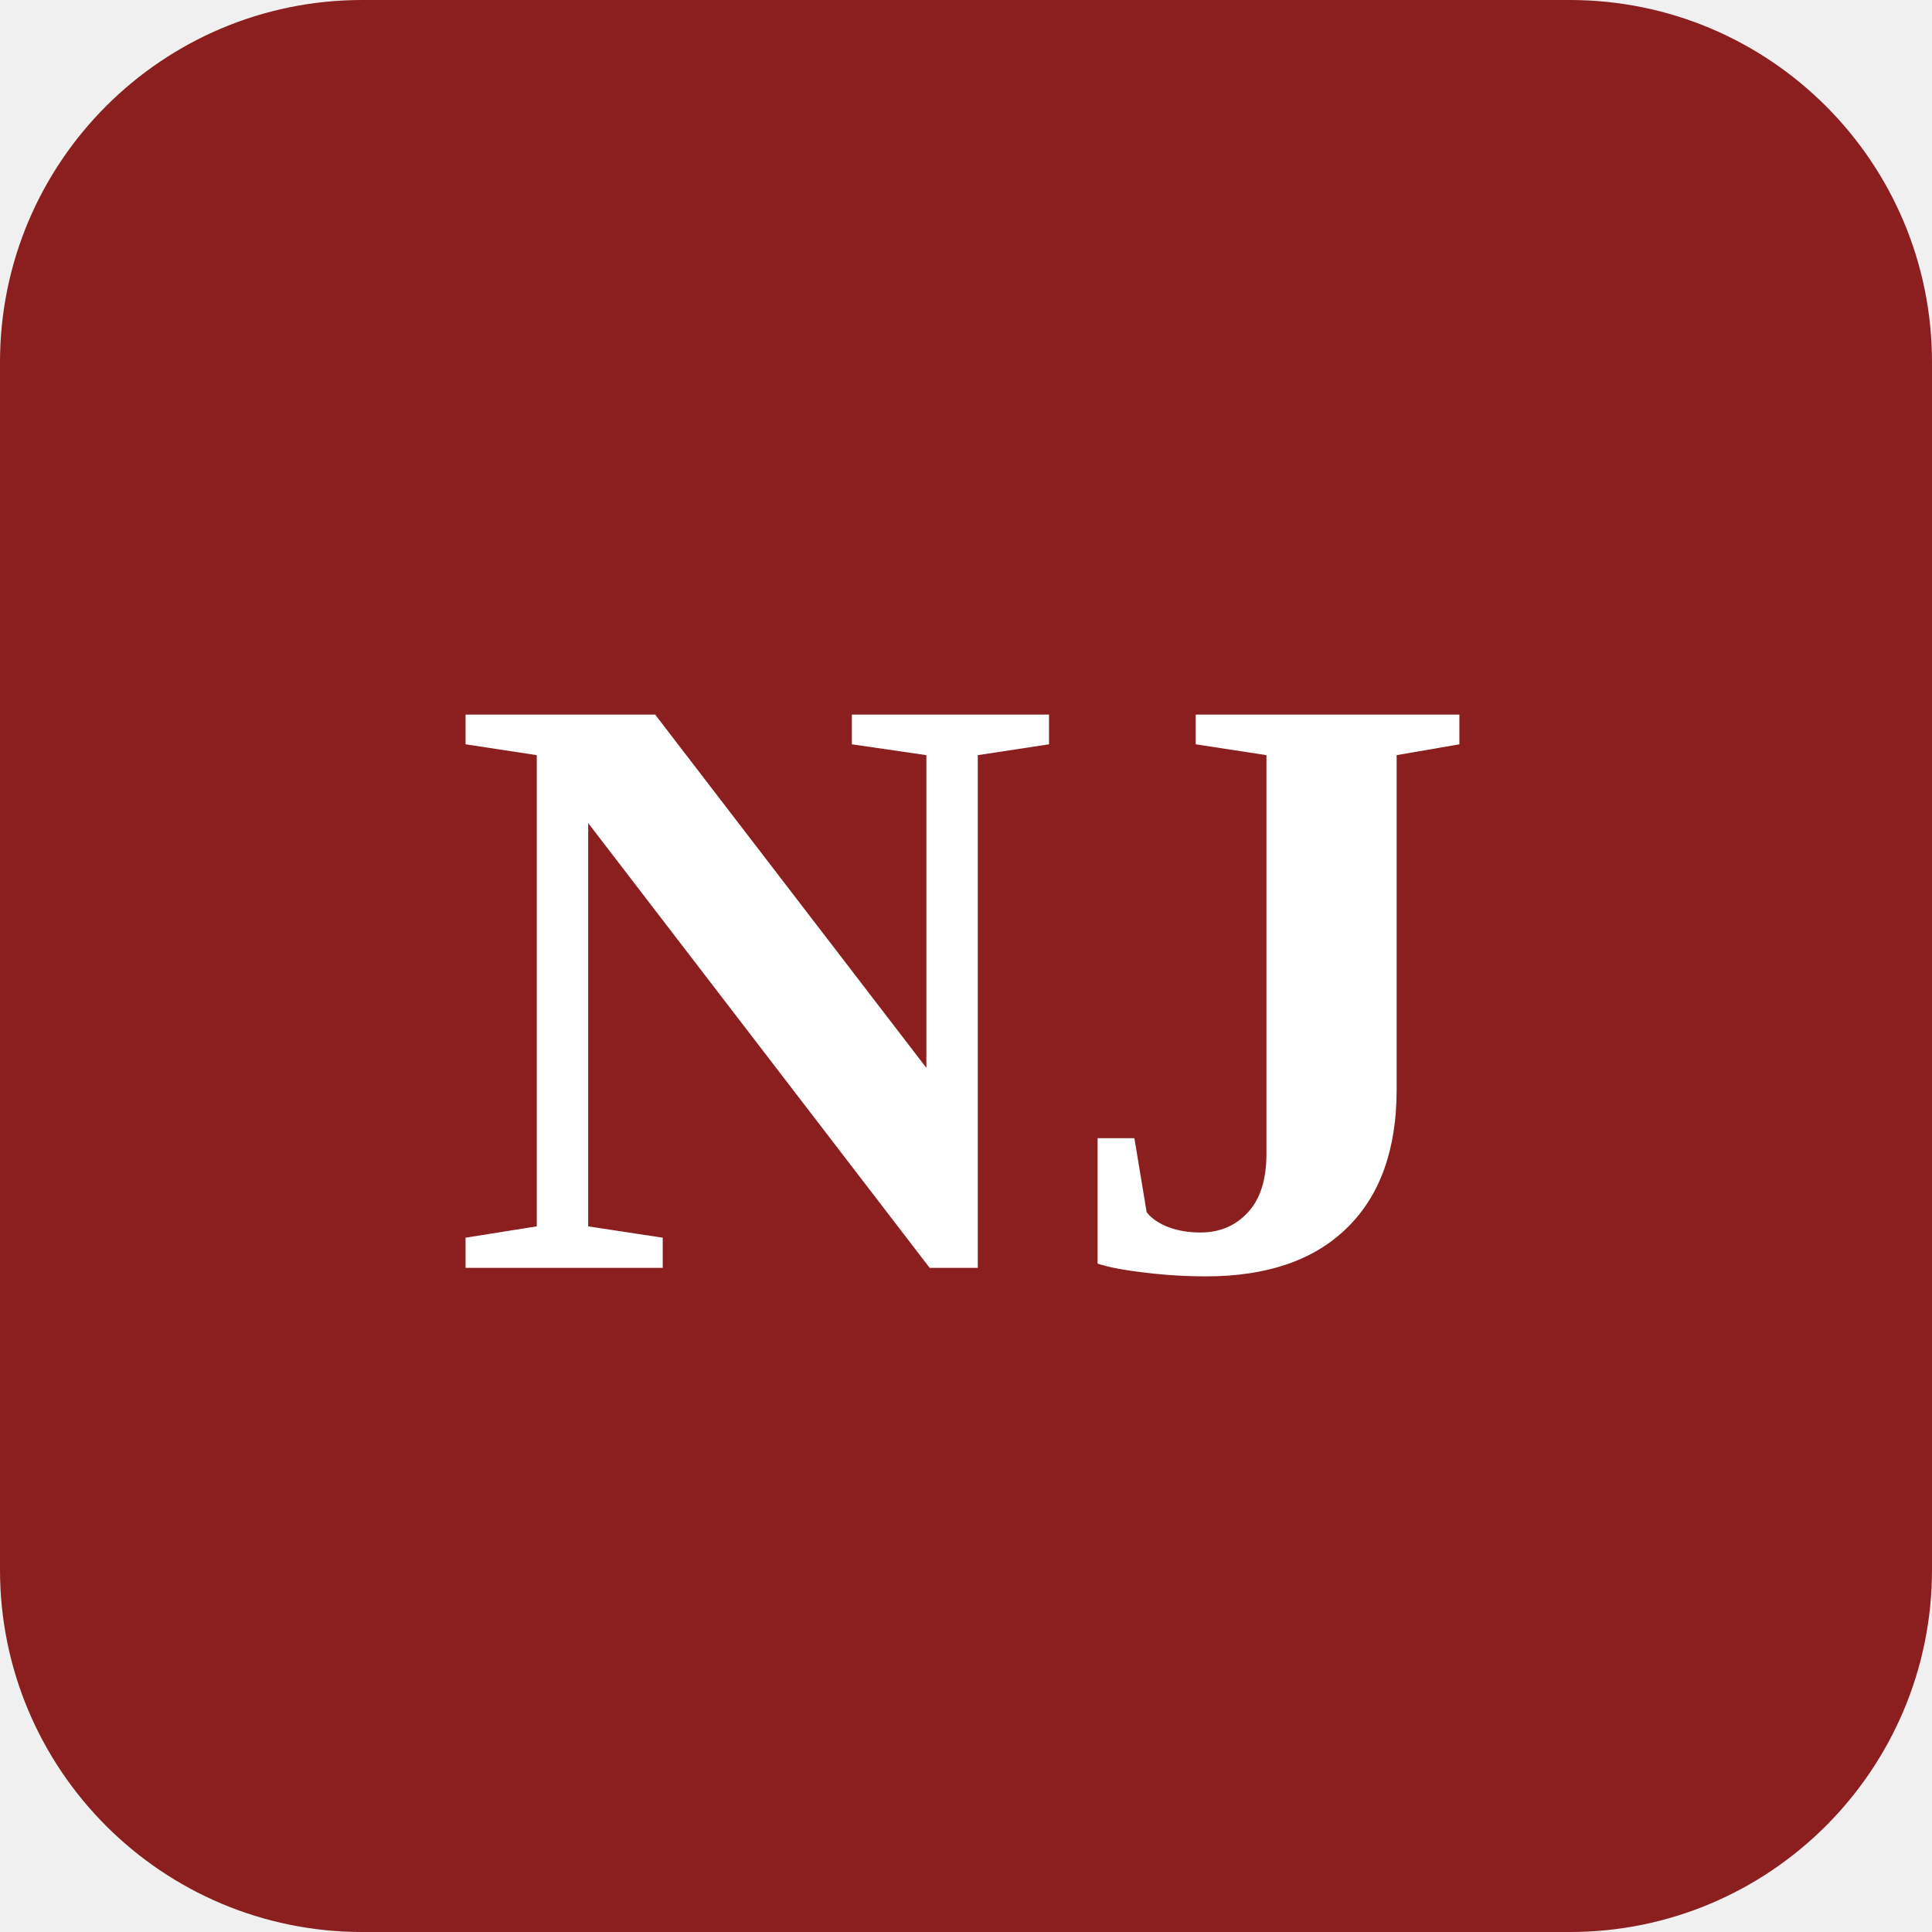
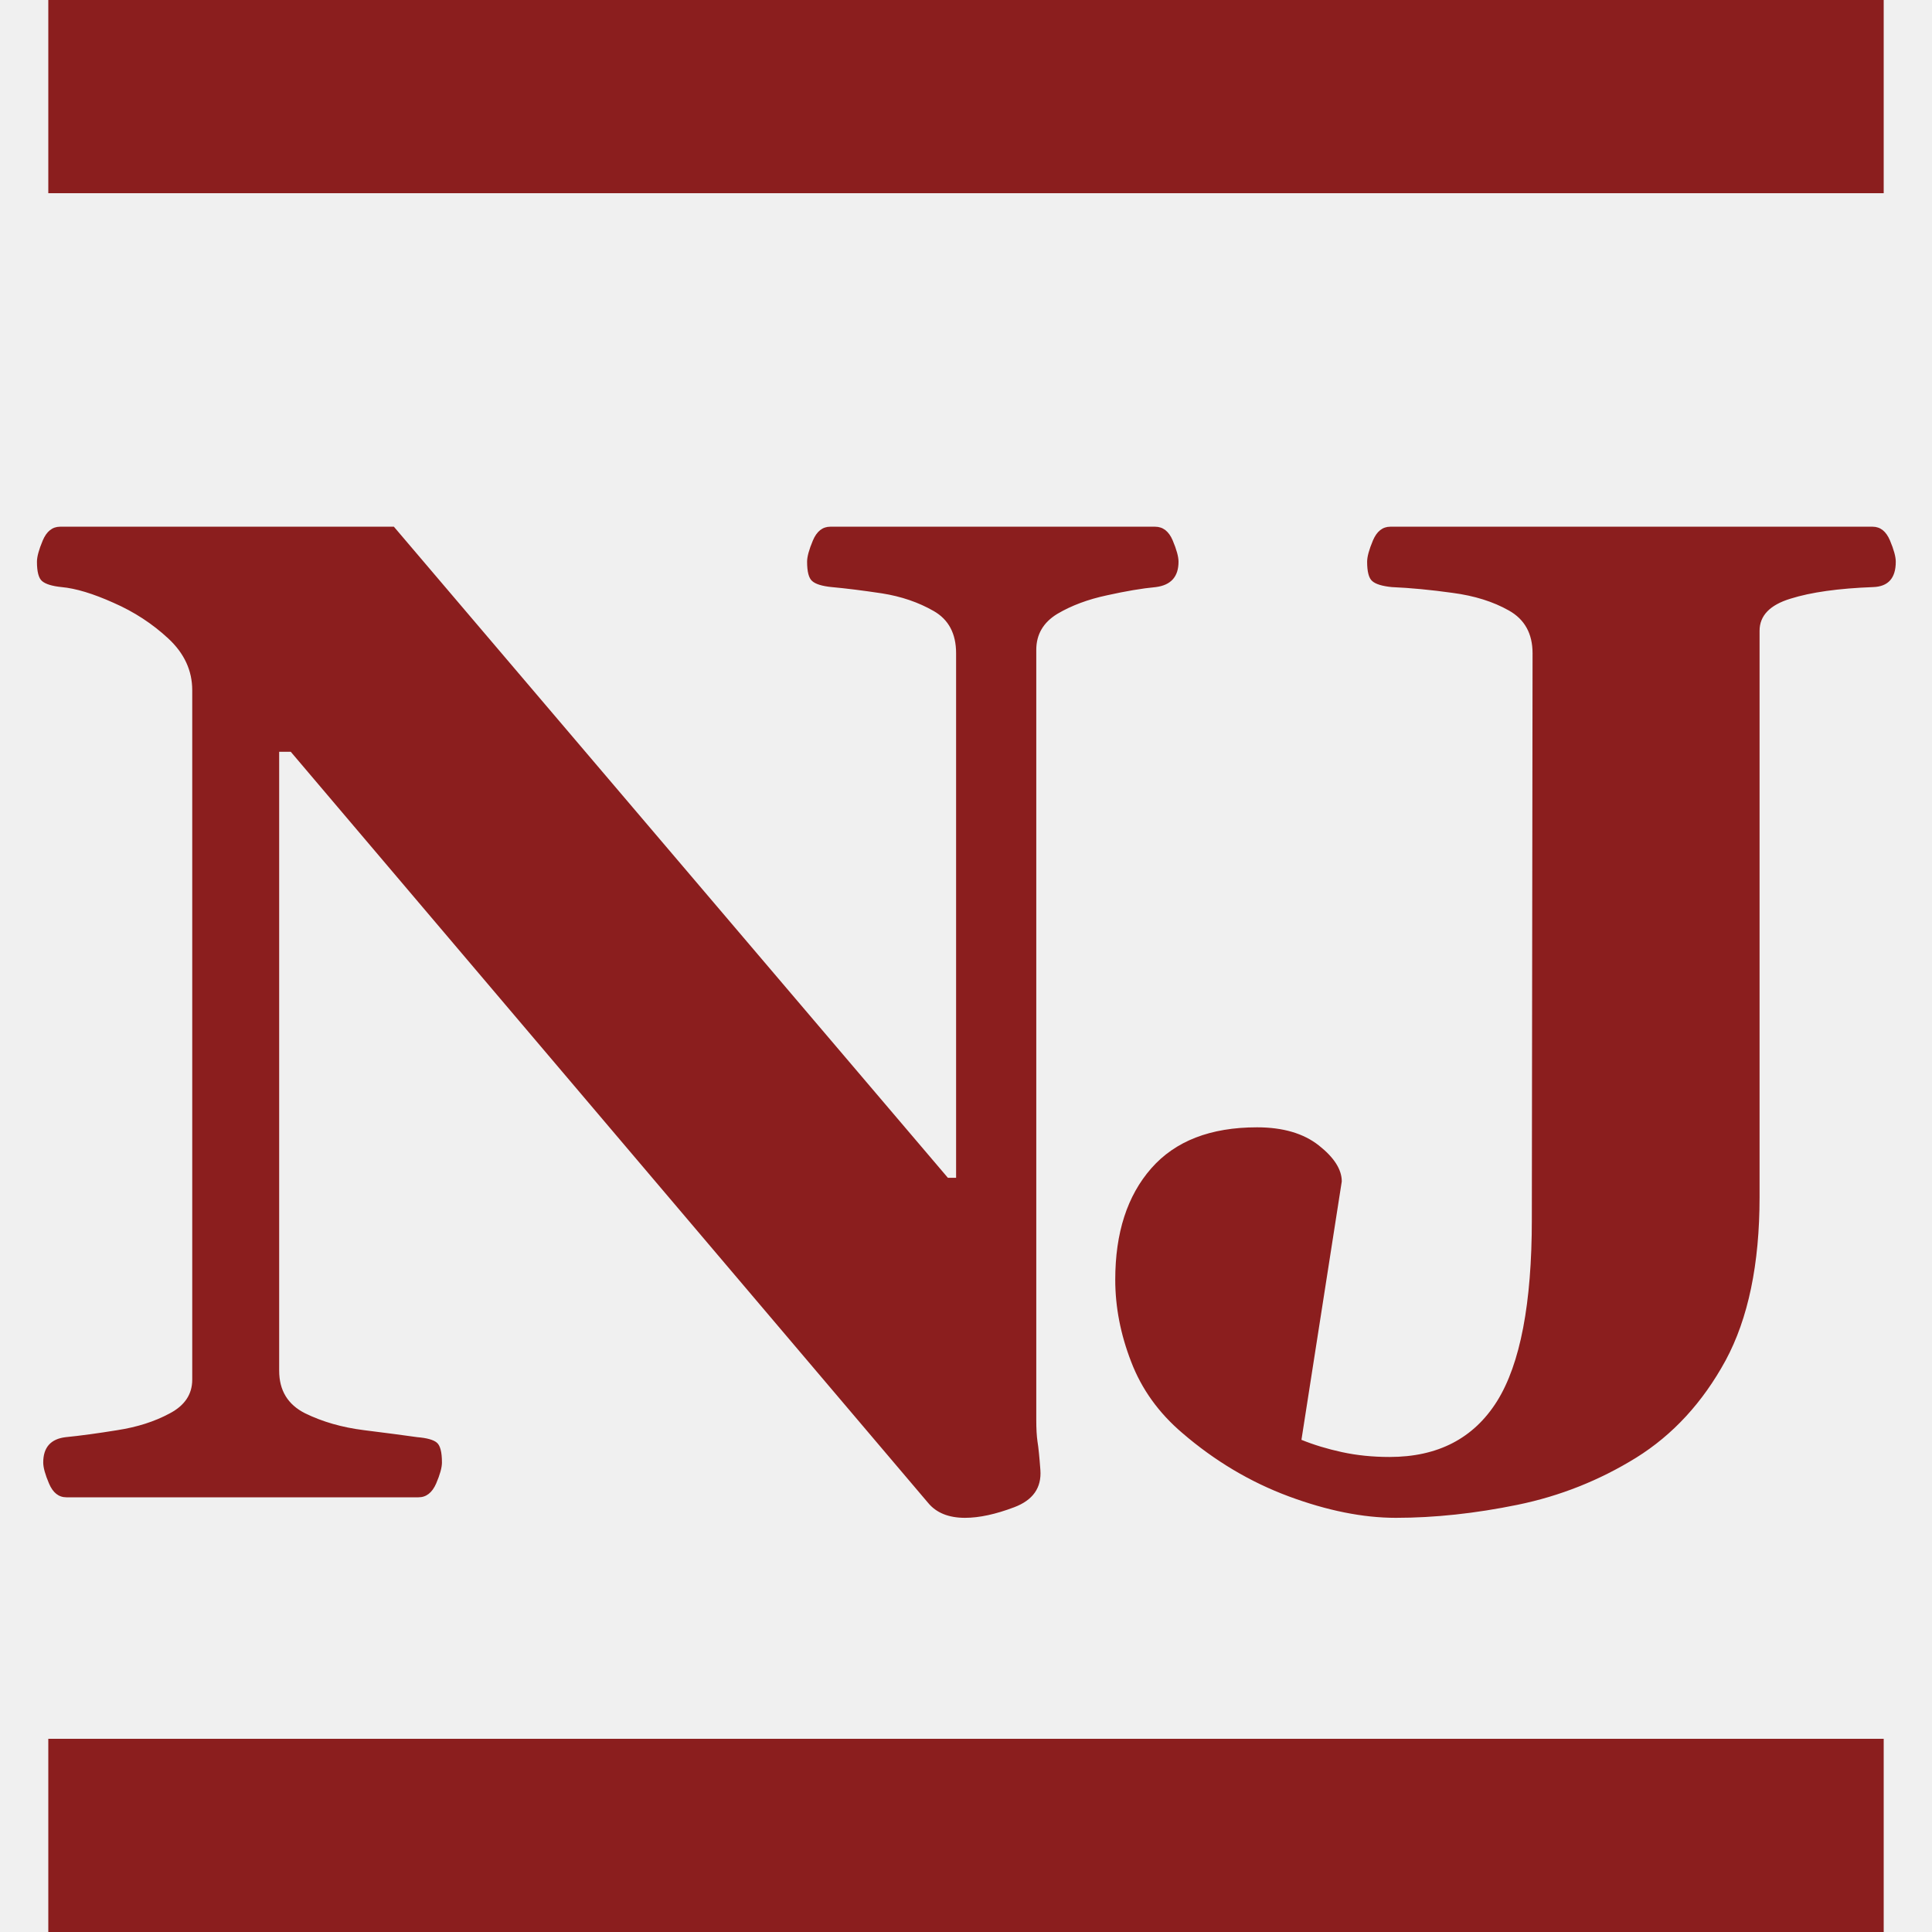
- <svg xmlns="http://www.w3.org/2000/svg" viewBox="0 0 64 64" width="64" height="64">
-   <rect width="64" height="64" rx="12" fill="#8B1E1E" />
-   <text x="32" y="42" font-family="Georgia, 'Times New Roman', serif" font-size="28" font-weight="700" fill="#ffffff" text-anchor="middle">NJ</text>
+ <svg xmlns="http://www.w3.org/2000/svg" viewBox="10 10 80 80">
+   <style>g{fill:#8B1E1E}@media (prefers-color-scheme:dark){g{fill:#E2554F}}</style>
+   <g>
+     <rect x="12" y="10" width="76" height="8" />
+     <rect x="12" y="82" width="76" height="8" />
+     <path d="M12.75 72Q12.27 72 12.03 71.43Q11.79 70.87 11.79 70.56Q11.79 69.62 12.72 69.51Q13.63 69.42 14.86 69.22Q16.09 69.03 17.02 68.53Q17.96 68.04 17.96 67.13V38.58Q17.96 37.36 16.97 36.44Q15.98 35.52 14.7 34.96Q13.43 34.39 12.55 34.31Q11.96 34.25 11.74 34.06Q11.53 33.88 11.53 33.26Q11.53 32.95 11.77 32.38Q12.01 31.81 12.49 31.81H26.31L49.25 58.77H49.59V37.05Q49.59 35.83 48.66 35.3Q47.72 34.76 46.52 34.57Q45.32 34.39 44.44 34.31Q43.84 34.25 43.63 34.06Q43.42 33.88 43.42 33.26Q43.42 32.95 43.66 32.38Q43.9 31.81 44.38 31.81H57.83Q58.32 31.81 58.56 32.38Q58.8 32.95 58.8 33.26Q58.8 34.19 57.86 34.31Q57.01 34.39 55.84 34.65Q54.66 34.9 53.78 35.42Q52.91 35.95 52.91 36.91V68.8Q52.91 69.34 52.96 69.69Q53.02 70.05 53.08 70.87Q53.16 71.97 52 72.41Q50.84 72.85 49.96 72.85Q48.94 72.85 48.43 72.23L22.04 41.13H21.56V66.76Q21.56 67.98 22.63 68.52Q23.71 69.05 25.07 69.22Q26.43 69.39 27.28 69.51Q27.87 69.56 28.08 69.73Q28.3 69.9 28.3 70.56Q28.3 70.87 28.06 71.43Q27.81 72 27.33 72Z M67.8 72.85Q65.76 72.85 63.36 71.96Q60.97 71.07 58.96 69.34Q57.49 68.09 56.84 66.39Q56.18 64.69 56.18 62.99Q56.18 60.08 57.67 58.38Q59.16 56.68 62.05 56.68Q63.66 56.68 64.61 57.43Q65.56 58.18 65.56 58.92L63.89 69.62Q64.65 69.93 65.57 70.13Q66.49 70.33 67.54 70.33Q70.54 70.33 71.99 68.02Q73.43 65.71 73.43 60.5L73.46 37.05Q73.46 35.83 72.48 35.28Q71.51 34.73 70.15 34.55Q68.79 34.36 67.63 34.31Q67.03 34.25 66.82 34.06Q66.61 33.88 66.61 33.26Q66.61 32.95 66.85 32.38Q67.09 31.81 67.57 31.81H87.54Q88.02 31.81 88.26 32.38Q88.5 32.95 88.5 33.26Q88.5 34.28 87.56 34.31Q85.41 34.39 84.14 34.79Q82.86 35.18 82.86 36.12V59.57Q82.86 63.73 81.45 66.34Q80.03 68.94 77.75 70.36Q75.47 71.77 72.84 72.31Q70.2 72.85 67.8 72.85Z " />
+   </g>
</svg>
